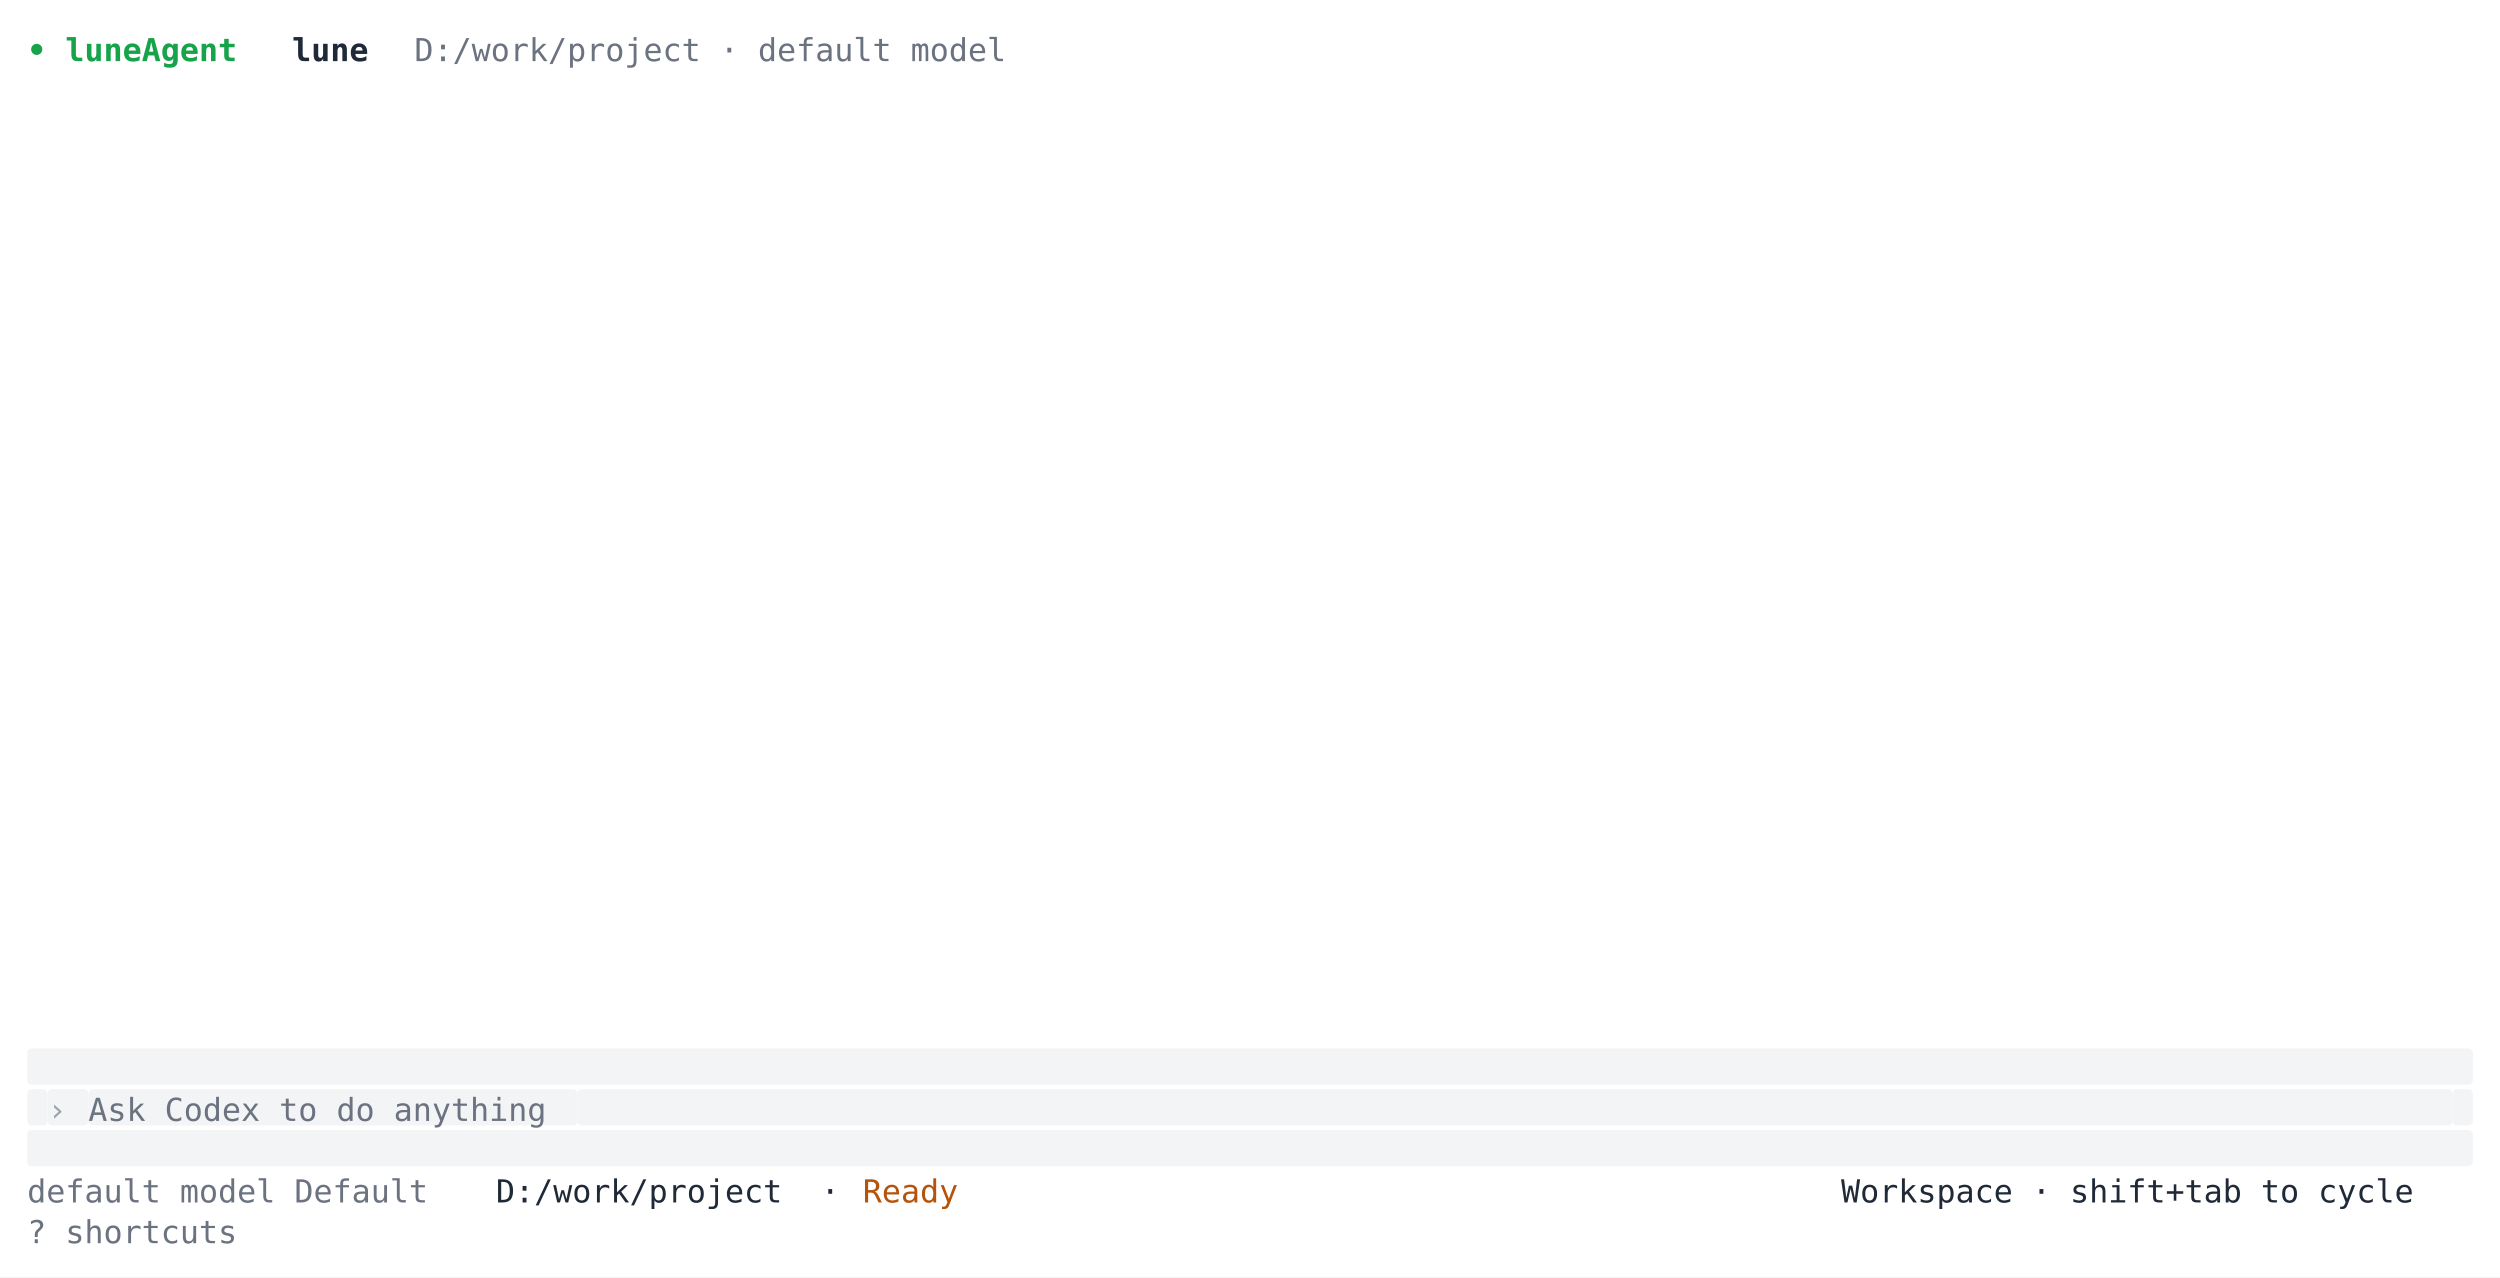
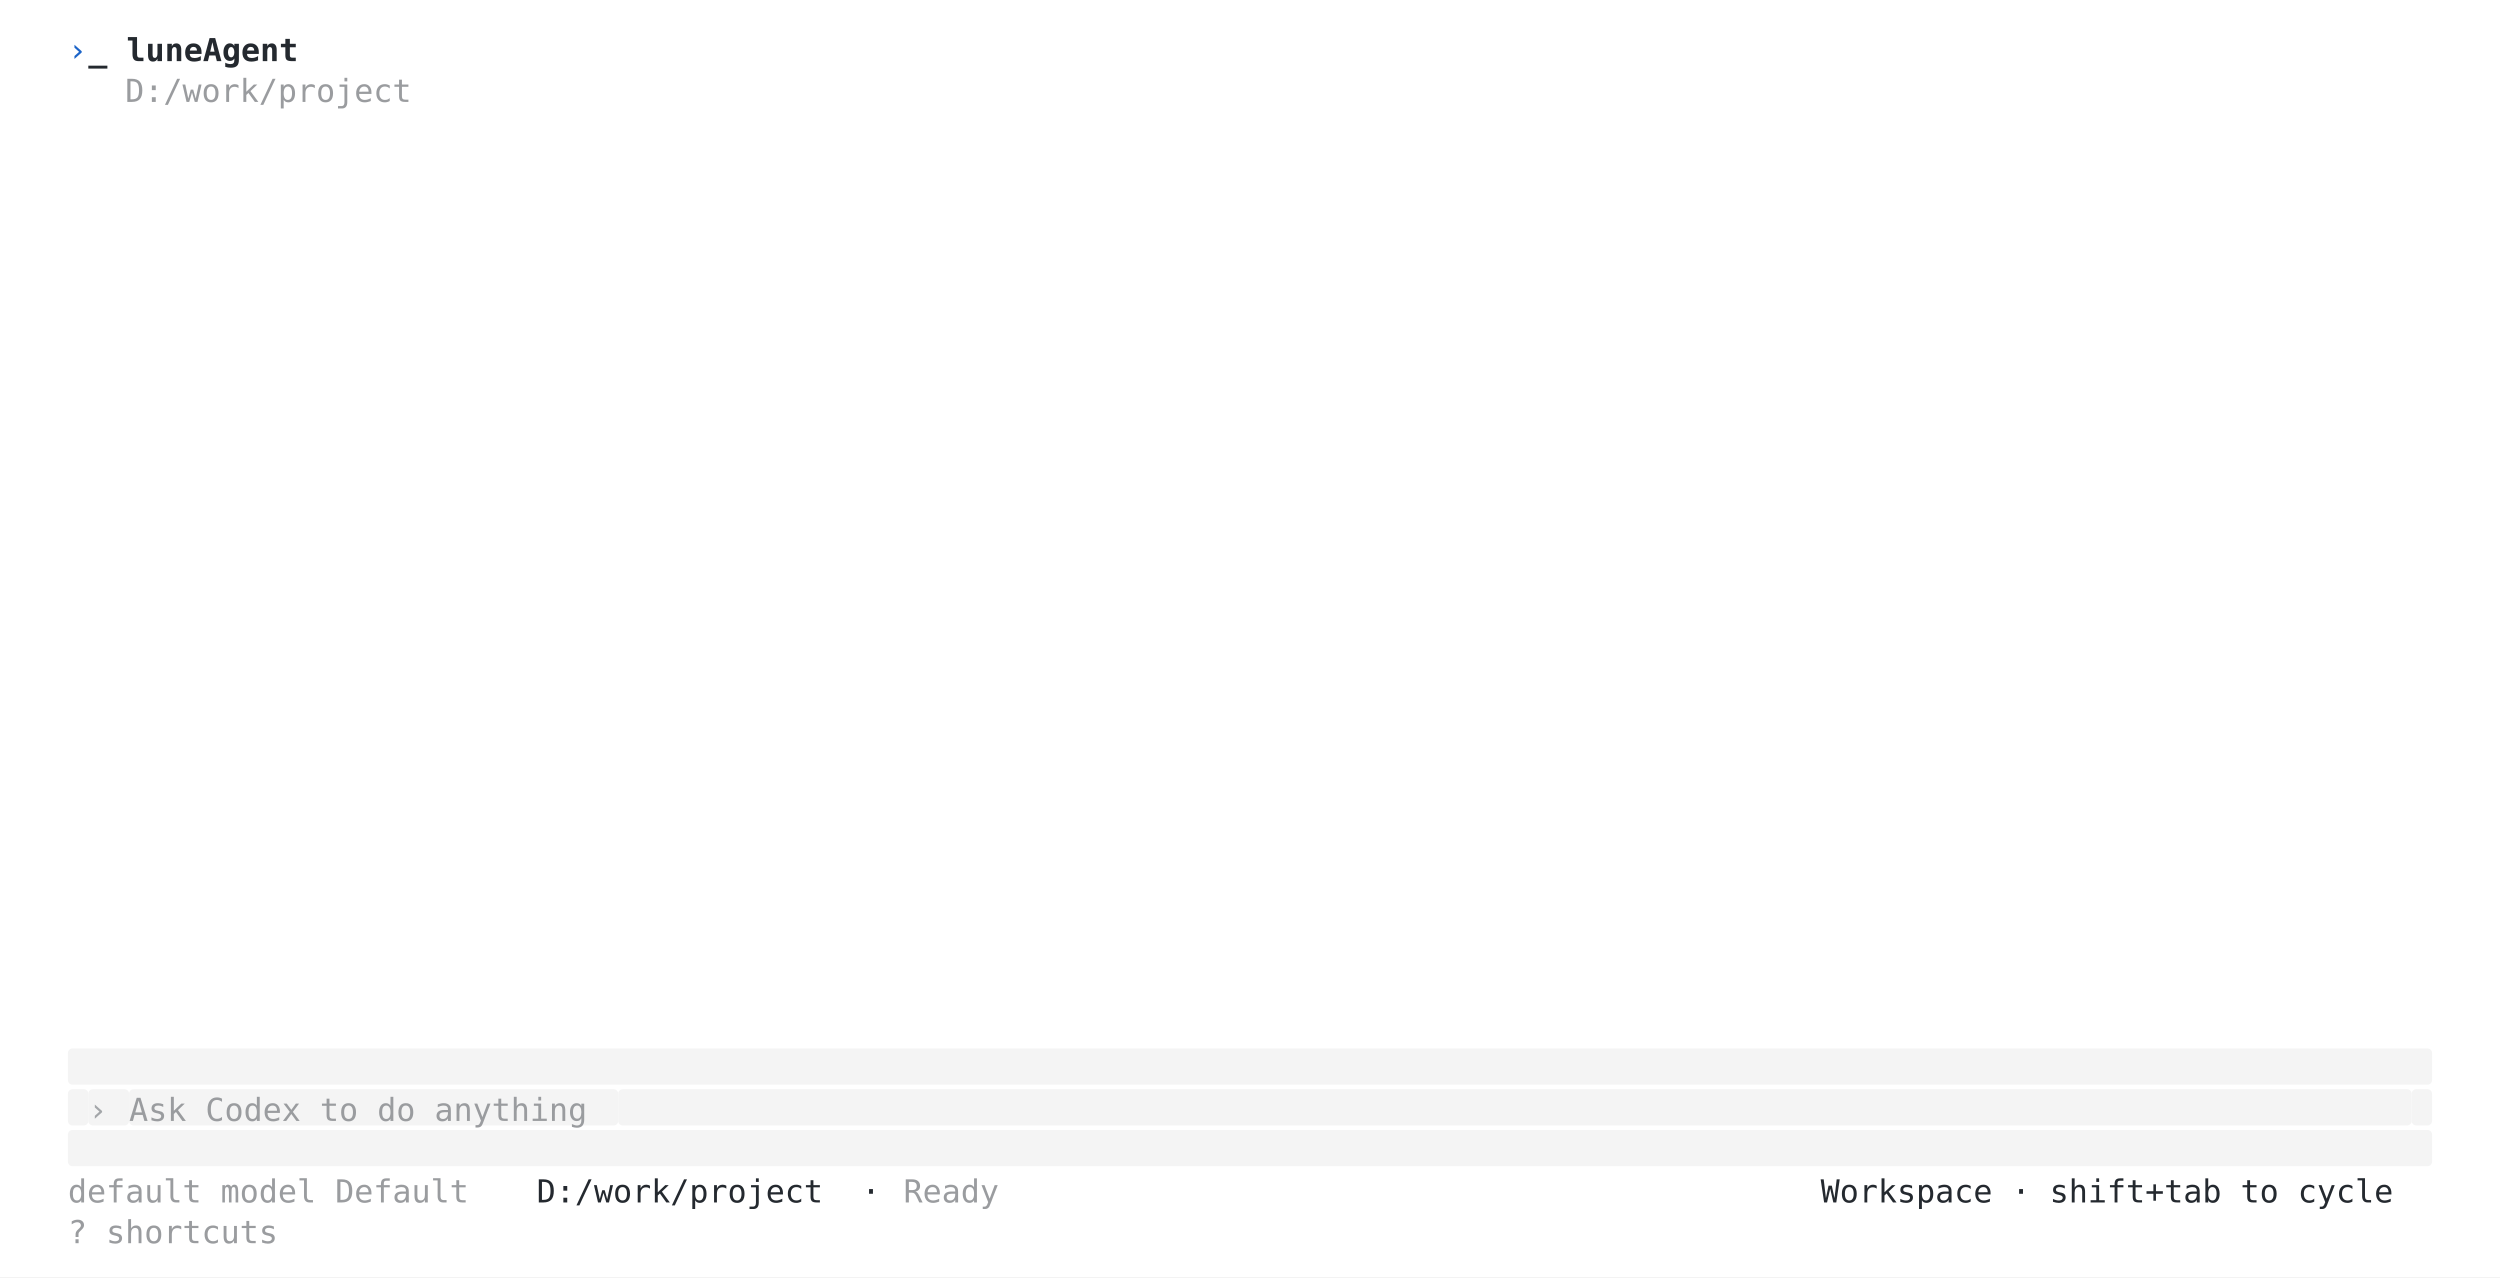
<svg xmlns="http://www.w3.org/2000/svg" width="1104" height="564" viewBox="0 0 1104 564">
  <rect width="100%" height="100%" fill="#ffffff" />
-   <text xml:space="preserve" x="12" y="27" fill="#16a34a" font-family="Cascadia Mono, Consolas, monospace" font-size="14" font-weight="bold">• luneAgent</text>
-   <text xml:space="preserve" x="111" y="27" fill="#1F2937" font-family="Cascadia Mono, Consolas, monospace" font-size="14">  </text>
-   <text xml:space="preserve" x="129" y="27" fill="#1f2937" font-family="Cascadia Mono, Consolas, monospace" font-size="14" font-weight="bold">lune</text>
-   <text xml:space="preserve" x="165" y="27" fill="#1F2937" font-family="Cascadia Mono, Consolas, monospace" font-size="14">  </text>
-   <text xml:space="preserve" x="183" y="27" fill="#6b7280" font-family="Cascadia Mono, Consolas, monospace" font-size="14">D:/work/project · default model</text>
-   <text xml:space="preserve" x="462" y="27" fill="#1F2937" font-family="Cascadia Mono, Consolas, monospace" font-size="14">                                                                      </text>
-   <text xml:space="preserve" x="12" y="45" fill="#1F2937" font-family="Cascadia Mono, Consolas, monospace" font-size="14">                                                                                                                        </text>
-   <text xml:space="preserve" x="12" y="63" fill="#1F2937" font-family="Cascadia Mono, Consolas, monospace" font-size="14">                                                                                                                        </text>
-   <text xml:space="preserve" x="12" y="81" fill="#1F2937" font-family="Cascadia Mono, Consolas, monospace" font-size="14">                                                                                                                        </text>
-   <text xml:space="preserve" x="12" y="99" fill="#1F2937" font-family="Cascadia Mono, Consolas, monospace" font-size="14">                                                                                                                        </text>
-   <text xml:space="preserve" x="12" y="117" fill="#1F2937" font-family="Cascadia Mono, Consolas, monospace" font-size="14">                                                                                                                        </text>
-   <text xml:space="preserve" x="12" y="135" fill="#1F2937" font-family="Cascadia Mono, Consolas, monospace" font-size="14">                                                                                                                        </text>
-   <text xml:space="preserve" x="12" y="153" fill="#1F2937" font-family="Cascadia Mono, Consolas, monospace" font-size="14">                                                                                                                        </text>
-   <text xml:space="preserve" x="12" y="171" fill="#1F2937" font-family="Cascadia Mono, Consolas, monospace" font-size="14">                                                                                                                        </text>
-   <text xml:space="preserve" x="12" y="189" fill="#1F2937" font-family="Cascadia Mono, Consolas, monospace" font-size="14">                                                                                                                        </text>
-   <text xml:space="preserve" x="12" y="207" fill="#1F2937" font-family="Cascadia Mono, Consolas, monospace" font-size="14">                                                                                                                        </text>
-   <text xml:space="preserve" x="12" y="225" fill="#1F2937" font-family="Cascadia Mono, Consolas, monospace" font-size="14">                                                                                                                        </text>
-   <text xml:space="preserve" x="12" y="243" fill="#1F2937" font-family="Cascadia Mono, Consolas, monospace" font-size="14">                                                                                                                        </text>
-   <text xml:space="preserve" x="12" y="261" fill="#1F2937" font-family="Cascadia Mono, Consolas, monospace" font-size="14">                                                                                                                        </text>
-   <text xml:space="preserve" x="12" y="279" fill="#1F2937" font-family="Cascadia Mono, Consolas, monospace" font-size="14">                                                                                                                        </text>
-   <text xml:space="preserve" x="12" y="297" fill="#1F2937" font-family="Cascadia Mono, Consolas, monospace" font-size="14">                                                                                                                        </text>
-   <text xml:space="preserve" x="12" y="315" fill="#1F2937" font-family="Cascadia Mono, Consolas, monospace" font-size="14">                                                                                                                        </text>
-   <text xml:space="preserve" x="12" y="333" fill="#1F2937" font-family="Cascadia Mono, Consolas, monospace" font-size="14">                                                                                                                        </text>
-   <text xml:space="preserve" x="12" y="351" fill="#1F2937" font-family="Cascadia Mono, Consolas, monospace" font-size="14">                                                                                                                        </text>
-   <text xml:space="preserve" x="12" y="369" fill="#1F2937" font-family="Cascadia Mono, Consolas, monospace" font-size="14">                                                                                                                        </text>
-   <text xml:space="preserve" x="12" y="387" fill="#1F2937" font-family="Cascadia Mono, Consolas, monospace" font-size="14">                                                                                                                        </text>
-   <text xml:space="preserve" x="12" y="405" fill="#1F2937" font-family="Cascadia Mono, Consolas, monospace" font-size="14">                                                                                                                        </text>
-   <text xml:space="preserve" x="12" y="423" fill="#1F2937" font-family="Cascadia Mono, Consolas, monospace" font-size="14">                                                                                                                        </text>
-   <text xml:space="preserve" x="12" y="441" fill="#1F2937" font-family="Cascadia Mono, Consolas, monospace" font-size="14">                                                                                                                        </text>
-   <text xml:space="preserve" x="12" y="459" fill="#1F2937" font-family="Cascadia Mono, Consolas, monospace" font-size="14">                                                                                                                        </text>
-   <rect x="12" y="463" width="1080" height="16" rx="2" fill="#f3f4f6" />
-   <text xml:space="preserve" x="12" y="477" fill="#1F2937" font-family="Cascadia Mono, Consolas, monospace" font-size="14">                                                                                                                        </text>
-   <rect x="12" y="481" width="9" height="16" rx="2" fill="#f3f4f6" />
-   <text xml:space="preserve" x="12" y="495" fill="#1F2937" font-family="Cascadia Mono, Consolas, monospace" font-size="14"> </text>
-   <rect x="21" y="481" width="18" height="16" rx="2" fill="#f3f4f6" />
-   <text xml:space="preserve" x="21" y="495" fill="#9ca3af" font-family="Cascadia Mono, Consolas, monospace" font-size="14">› </text>
-   <rect x="39" y="481" width="216" height="16" rx="2" fill="#f3f4f6" />
-   <text xml:space="preserve" x="39" y="495" fill="#6b7280" font-family="Cascadia Mono, Consolas, monospace" font-size="14">Ask Codex to do anything</text>
-   <rect x="255" y="481" width="828" height="16" rx="2" fill="#f3f4f6" />
-   <text xml:space="preserve" x="255" y="495" fill="#1f2937" font-family="Cascadia Mono, Consolas, monospace" font-size="14">                                                                                            </text>
-   <rect x="1083" y="481" width="9" height="16" rx="2" fill="#f3f4f6" />
-   <text xml:space="preserve" x="1083" y="495" fill="#1F2937" font-family="Cascadia Mono, Consolas, monospace" font-size="14"> </text>
-   <rect x="12" y="499" width="1080" height="16" rx="2" fill="#f3f4f6" />
-   <text xml:space="preserve" x="12" y="513" fill="#1F2937" font-family="Cascadia Mono, Consolas, monospace" font-size="14">                                                                                                                        </text>
-   <text xml:space="preserve" x="12" y="531" fill="#6b7280" font-family="Cascadia Mono, Consolas, monospace" font-size="14">default model Default</text>
-   <text xml:space="preserve" x="201" y="531" fill="#1F2937" font-family="Cascadia Mono, Consolas, monospace" font-size="14">  </text>
-   <text xml:space="preserve" x="219" y="531" fill="#1f2937" font-family="Cascadia Mono, Consolas, monospace" font-size="14">D:/work/project</text>
-   <text xml:space="preserve" x="354" y="531" fill="#1F2937" font-family="Cascadia Mono, Consolas, monospace" font-size="14"> · </text>
-   <text xml:space="preserve" x="381" y="531" fill="#b45309" font-family="Cascadia Mono, Consolas, monospace" font-size="14">Ready</text>
-   <text xml:space="preserve" x="426" y="531" fill="#1F2937" font-family="Cascadia Mono, Consolas, monospace" font-size="14">                                           </text>
-   <text xml:space="preserve" x="813" y="531" fill="#1f2937" font-family="Cascadia Mono, Consolas, monospace" font-size="14">Workspace · shift+tab to cycle</text>
-   <text xml:space="preserve" x="1083" y="531" fill="#1F2937" font-family="Cascadia Mono, Consolas, monospace" font-size="14"> </text>
-   <text xml:space="preserve" x="12" y="549" fill="#6b7280" font-family="Cascadia Mono, Consolas, monospace" font-size="14">? shortcuts</text>
-   <text xml:space="preserve" x="111" y="549" fill="#1F2937" font-family="Cascadia Mono, Consolas, monospace" font-size="14">                                                                                                             </text>
+   <text xml:space="preserve" x="12" y="27" fill="#24292F" font-family="Cascadia Mono, Consolas, monospace" font-size="14">  </text>
+   <text xml:space="preserve" x="30" y="27" fill="#1c64c8" font-family="Cascadia Mono, Consolas, monospace" font-size="14">›</text>
+   <text xml:space="preserve" x="39" y="27" fill="#24292f" font-family="Cascadia Mono, Consolas, monospace" font-size="14" font-weight="bold">_ luneAgent</text>
+   <text xml:space="preserve" x="138" y="27" fill="#24292F" font-family="Cascadia Mono, Consolas, monospace" font-size="14">                                                                                                        </text>
+   <text xml:space="preserve" x="12" y="45" fill="#24292F" font-family="Cascadia Mono, Consolas, monospace" font-size="14">  </text>
+   <text xml:space="preserve" x="30" y="45" fill="#9a9c9f" font-family="Cascadia Mono, Consolas, monospace" font-size="14">   D:/work/project</text>
+   <text xml:space="preserve" x="192" y="45" fill="#24292F" font-family="Cascadia Mono, Consolas, monospace" font-size="14">                                                                                                  </text>
+   <text xml:space="preserve" x="12" y="63" fill="#24292F" font-family="Cascadia Mono, Consolas, monospace" font-size="14">                                                                                                                      </text>
+   <text xml:space="preserve" x="12" y="81" fill="#24292F" font-family="Cascadia Mono, Consolas, monospace" font-size="14">                                                                                                                      </text>
+   <text xml:space="preserve" x="12" y="99" fill="#24292F" font-family="Cascadia Mono, Consolas, monospace" font-size="14">                                                                                                                      </text>
+   <text xml:space="preserve" x="12" y="117" fill="#24292F" font-family="Cascadia Mono, Consolas, monospace" font-size="14">                                                                                                                      </text>
+   <text xml:space="preserve" x="12" y="135" fill="#24292F" font-family="Cascadia Mono, Consolas, monospace" font-size="14">                                                                                                                      </text>
+   <text xml:space="preserve" x="12" y="153" fill="#24292F" font-family="Cascadia Mono, Consolas, monospace" font-size="14">                                                                                                                      </text>
+   <text xml:space="preserve" x="12" y="171" fill="#24292F" font-family="Cascadia Mono, Consolas, monospace" font-size="14">                                                                                                                      </text>
+   <text xml:space="preserve" x="12" y="189" fill="#24292F" font-family="Cascadia Mono, Consolas, monospace" font-size="14">                                                                                                                      </text>
+   <text xml:space="preserve" x="12" y="207" fill="#24292F" font-family="Cascadia Mono, Consolas, monospace" font-size="14">                                                                                                                      </text>
+   <text xml:space="preserve" x="12" y="225" fill="#24292F" font-family="Cascadia Mono, Consolas, monospace" font-size="14">                                                                                                                      </text>
+   <text xml:space="preserve" x="12" y="243" fill="#24292F" font-family="Cascadia Mono, Consolas, monospace" font-size="14">                                                                                                                      </text>
+   <text xml:space="preserve" x="12" y="261" fill="#24292F" font-family="Cascadia Mono, Consolas, monospace" font-size="14">                                                                                                                      </text>
+   <text xml:space="preserve" x="12" y="279" fill="#24292F" font-family="Cascadia Mono, Consolas, monospace" font-size="14">                                                                                                                      </text>
+   <text xml:space="preserve" x="12" y="297" fill="#24292F" font-family="Cascadia Mono, Consolas, monospace" font-size="14">                                                                                                                      </text>
+   <text xml:space="preserve" x="12" y="315" fill="#24292F" font-family="Cascadia Mono, Consolas, monospace" font-size="14">                                                                                                                      </text>
+   <text xml:space="preserve" x="12" y="333" fill="#24292F" font-family="Cascadia Mono, Consolas, monospace" font-size="14">                                                                                                                      </text>
+   <text xml:space="preserve" x="12" y="351" fill="#24292F" font-family="Cascadia Mono, Consolas, monospace" font-size="14">                                                                                                                      </text>
+   <text xml:space="preserve" x="12" y="369" fill="#24292F" font-family="Cascadia Mono, Consolas, monospace" font-size="14">                                                                                                                      </text>
+   <text xml:space="preserve" x="12" y="387" fill="#24292F" font-family="Cascadia Mono, Consolas, monospace" font-size="14">                                                                                                                      </text>
+   <text xml:space="preserve" x="12" y="405" fill="#24292F" font-family="Cascadia Mono, Consolas, monospace" font-size="14">                                                                                                                      </text>
+   <text xml:space="preserve" x="12" y="423" fill="#24292F" font-family="Cascadia Mono, Consolas, monospace" font-size="14">                                                                                                                      </text>
+   <text xml:space="preserve" x="12" y="441" fill="#24292F" font-family="Cascadia Mono, Consolas, monospace" font-size="14">                                                                                                                      </text>
+   <text xml:space="preserve" x="12" y="459" fill="#24292F" font-family="Cascadia Mono, Consolas, monospace" font-size="14">                                                                                                                      </text>
+   <text xml:space="preserve" x="12" y="477" fill="#24292F" font-family="Cascadia Mono, Consolas, monospace" font-size="14">  </text>
+   <rect x="30" y="463" width="1044" height="16" rx="2" fill="#f4f4f4" />
+   <text xml:space="preserve" x="30" y="477" fill="#24292F" font-family="Cascadia Mono, Consolas, monospace" font-size="14">                                                                                                                    </text>
+   <text xml:space="preserve" x="12" y="495" fill="#24292F" font-family="Cascadia Mono, Consolas, monospace" font-size="14">  </text>
+   <rect x="30" y="481" width="9" height="16" rx="2" fill="#f4f4f4" />
+   <text xml:space="preserve" x="30" y="495" fill="#24292F" font-family="Cascadia Mono, Consolas, monospace" font-size="14"> </text>
+   <rect x="39" y="481" width="18" height="16" rx="2" fill="#f4f4f4" />
+   <text xml:space="preserve" x="39" y="495" fill="#a3a6a9" font-family="Cascadia Mono, Consolas, monospace" font-size="14">› </text>
+   <rect x="57" y="481" width="216" height="16" rx="2" fill="#f4f4f4" />
+   <text xml:space="preserve" x="57" y="495" fill="#9a9c9f" font-family="Cascadia Mono, Consolas, monospace" font-size="14">Ask Codex to do anything</text>
+   <rect x="273" y="481" width="792" height="16" rx="2" fill="#f4f4f4" />
+   <text xml:space="preserve" x="273" y="495" fill="#24292f" font-family="Cascadia Mono, Consolas, monospace" font-size="14">                                                                                        </text>
+   <rect x="1065" y="481" width="9" height="16" rx="2" fill="#f4f4f4" />
+   <text xml:space="preserve" x="1065" y="495" fill="#24292F" font-family="Cascadia Mono, Consolas, monospace" font-size="14"> </text>
+   <text xml:space="preserve" x="12" y="513" fill="#24292F" font-family="Cascadia Mono, Consolas, monospace" font-size="14">  </text>
+   <rect x="30" y="499" width="1044" height="16" rx="2" fill="#f4f4f4" />
+   <text xml:space="preserve" x="30" y="513" fill="#24292F" font-family="Cascadia Mono, Consolas, monospace" font-size="14">                                                                                                                    </text>
+   <text xml:space="preserve" x="12" y="531" fill="#24292F" font-family="Cascadia Mono, Consolas, monospace" font-size="14">  </text>
+   <text xml:space="preserve" x="30" y="531" fill="#9a9c9f" font-family="Cascadia Mono, Consolas, monospace" font-size="14">default model Default</text>
+   <text xml:space="preserve" x="219" y="531" fill="#24292F" font-family="Cascadia Mono, Consolas, monospace" font-size="14">  </text>
+   <text xml:space="preserve" x="237" y="531" fill="#24292f" font-family="Cascadia Mono, Consolas, monospace" font-size="14">D:/work/project</text>
+   <text xml:space="preserve" x="372" y="531" fill="#24292F" font-family="Cascadia Mono, Consolas, monospace" font-size="14"> · </text>
+   <text xml:space="preserve" x="399" y="531" fill="#9a9c9f" font-family="Cascadia Mono, Consolas, monospace" font-size="14">Ready</text>
+   <text xml:space="preserve" x="444" y="531" fill="#24292F" font-family="Cascadia Mono, Consolas, monospace" font-size="14">                                        </text>
+   <text xml:space="preserve" x="804" y="531" fill="#24292f" font-family="Cascadia Mono, Consolas, monospace" font-size="14">Workspace · shift+tab to cycle</text>
+   <text xml:space="preserve" x="12" y="549" fill="#24292F" font-family="Cascadia Mono, Consolas, monospace" font-size="14">  </text>
+   <text xml:space="preserve" x="30" y="549" fill="#9a9c9f" font-family="Cascadia Mono, Consolas, monospace" font-size="14">? shortcuts</text>
</svg>
